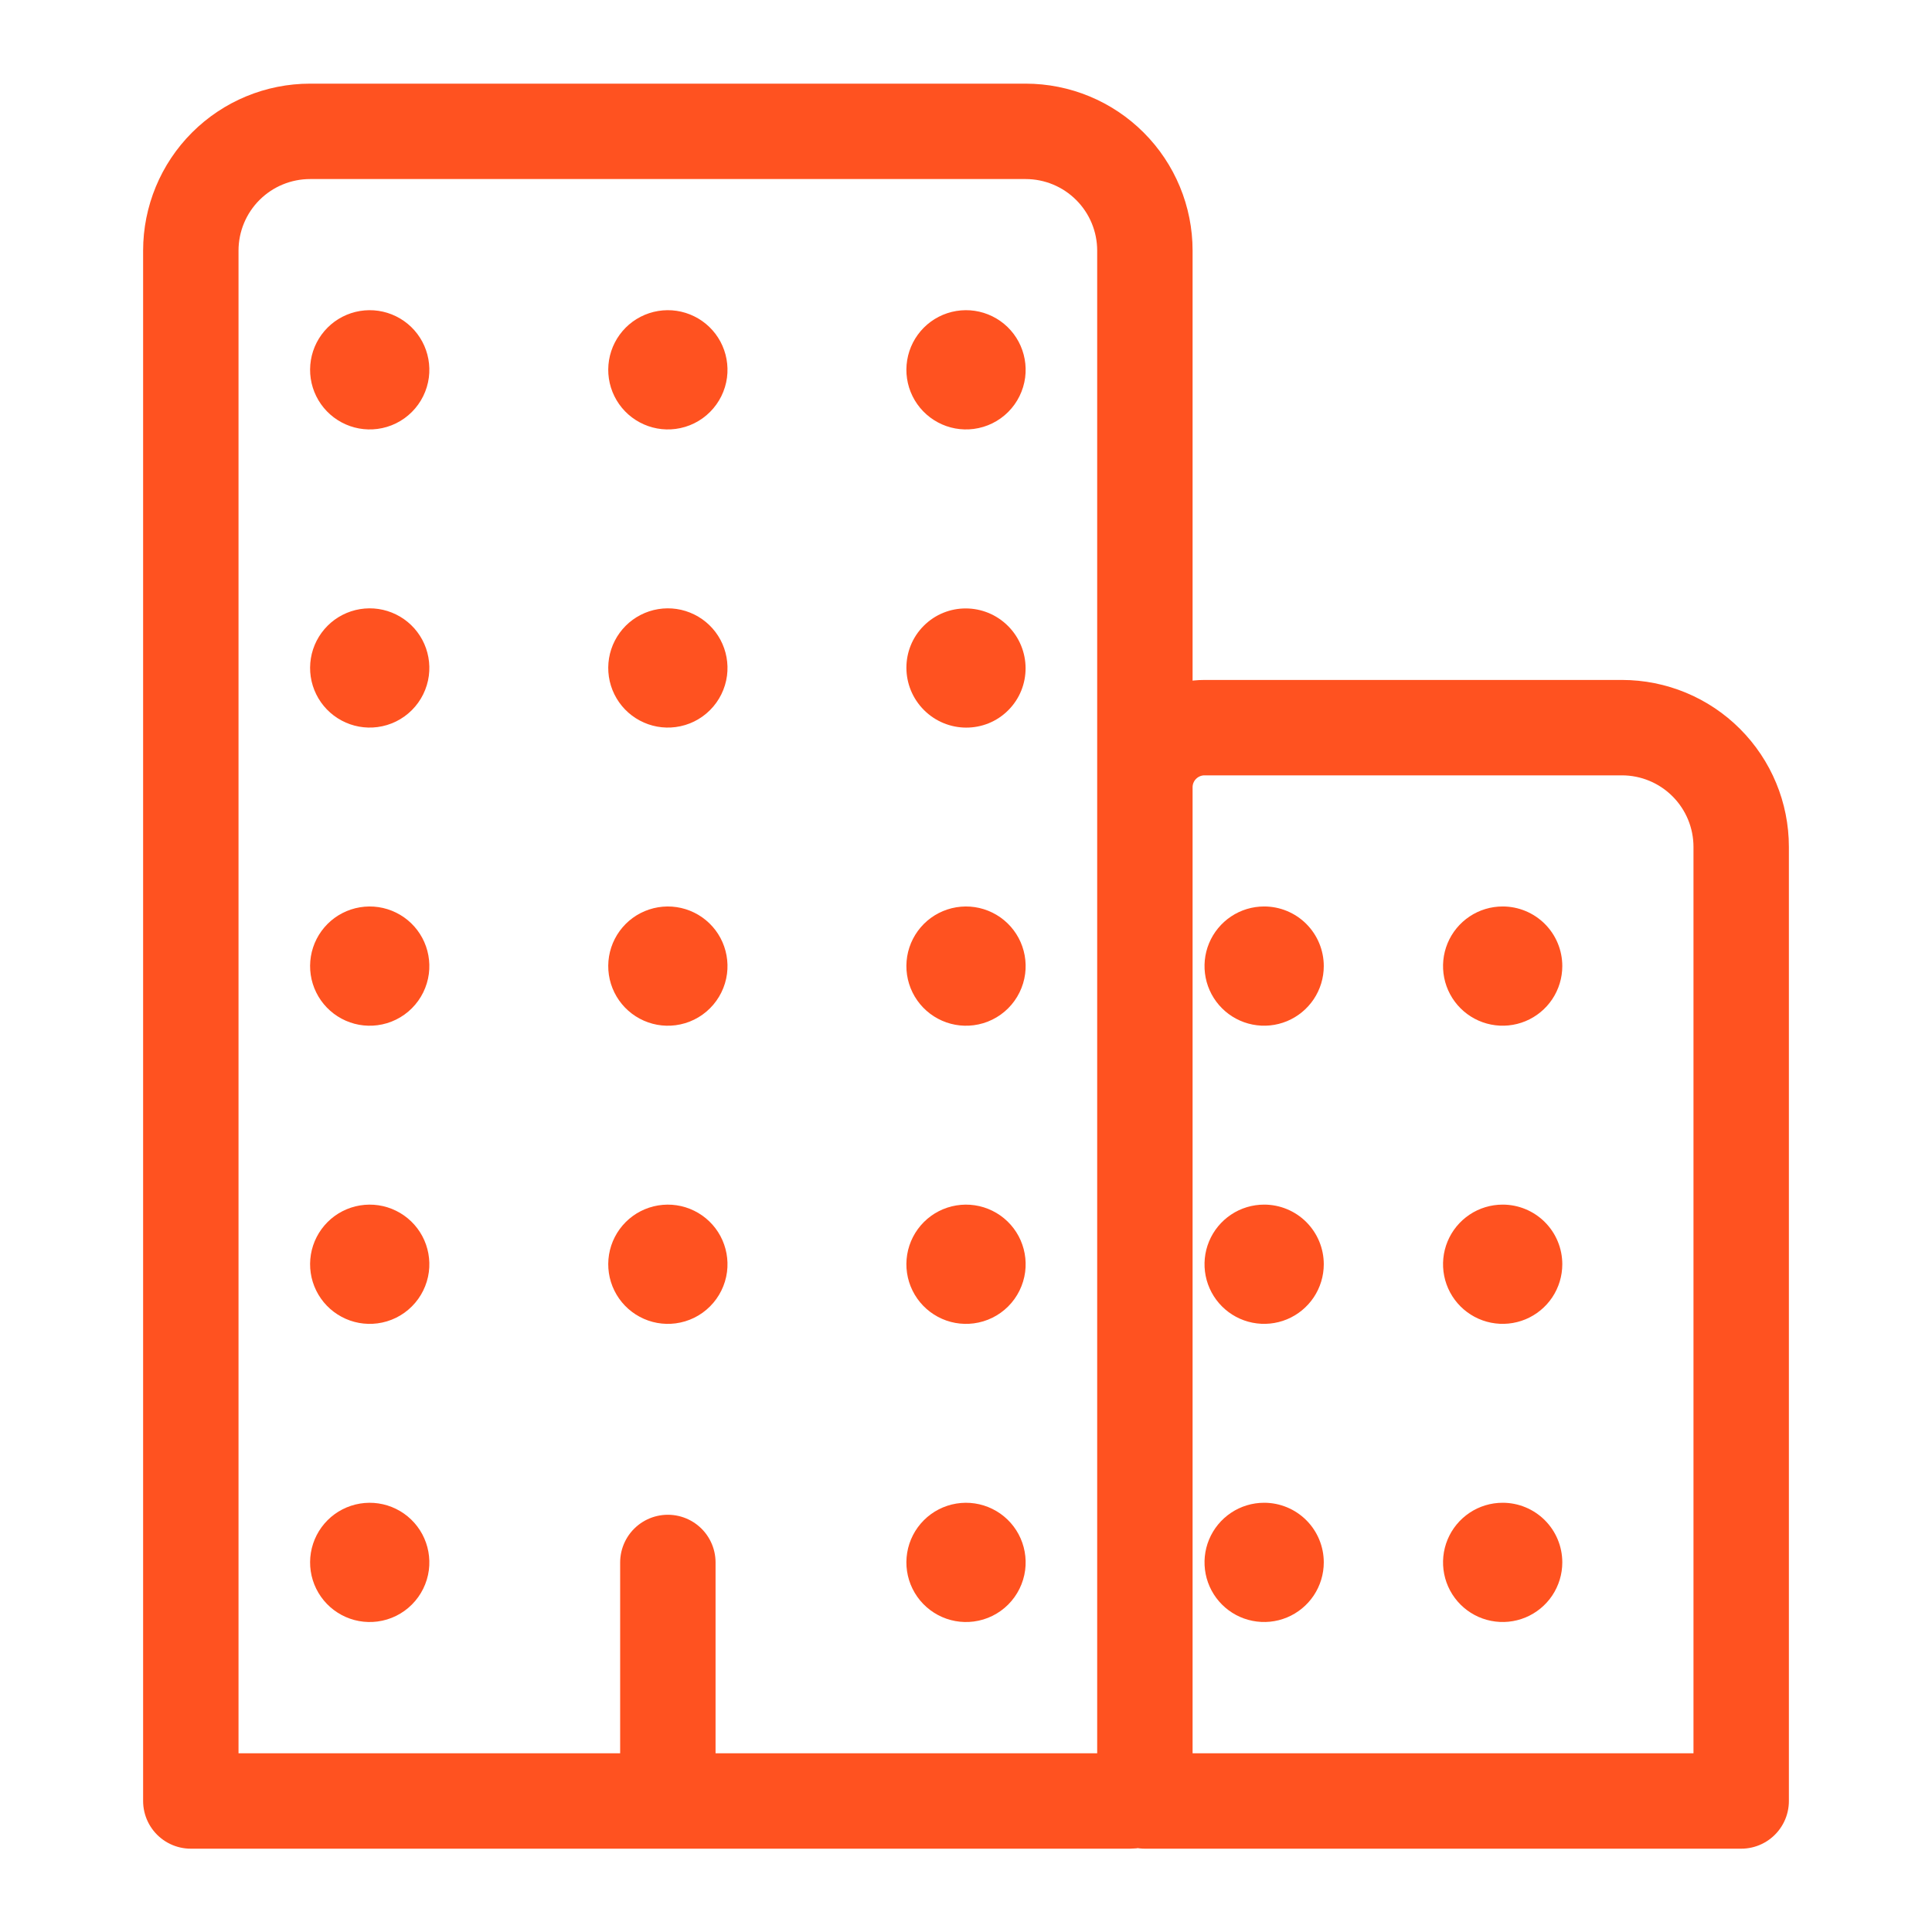
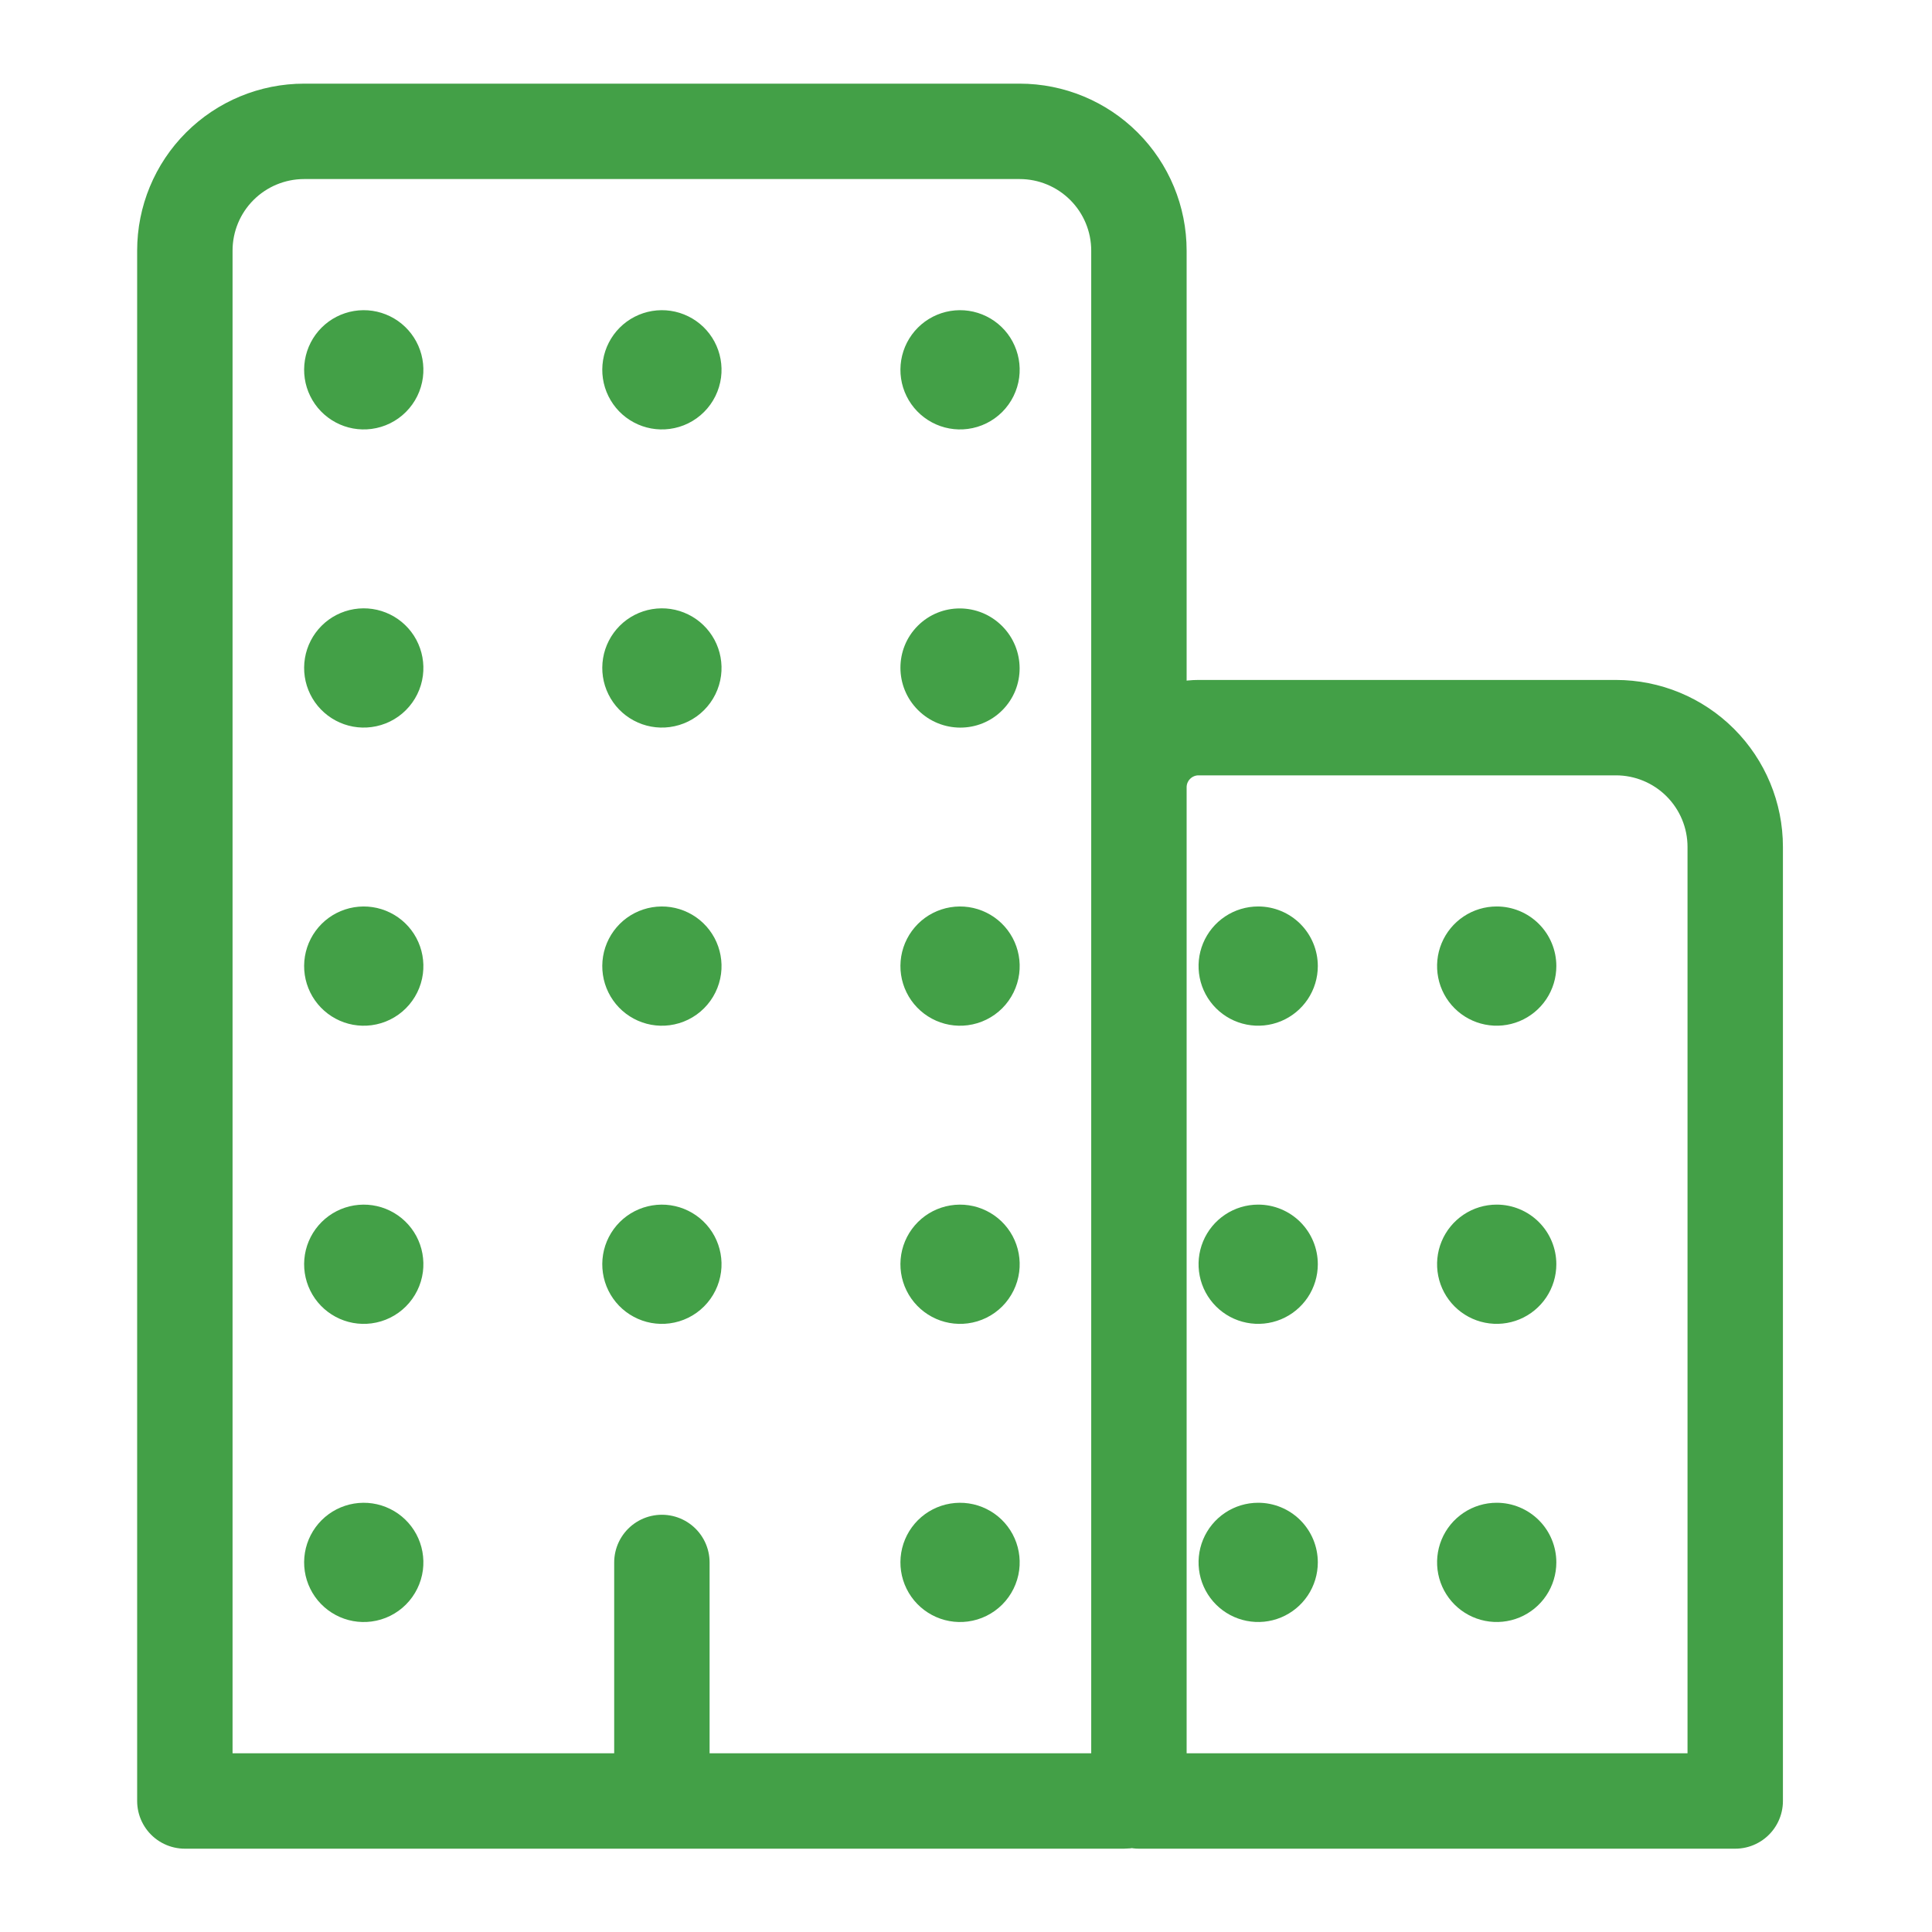
<svg xmlns="http://www.w3.org/2000/svg" width="81" height="81" viewBox="0 0 81 81" fill="none">
-   <path d="M28 65.507V75.507V65.507ZM13 5.507H43C44.326 5.507 45.598 6.034 46.535 6.972C47.473 7.909 48 9.181 48 10.507V74.882C48 75.048 47.934 75.207 47.817 75.324C47.7 75.442 47.541 75.507 47.375 75.507H8V10.507C8 9.181 8.527 7.909 9.464 6.972C10.402 6.034 11.674 5.507 13 5.507V5.507ZM50.5 30.507H68C69.326 30.507 70.598 31.034 71.535 31.972C72.473 32.91 73 34.181 73 35.507V75.507H48V33.007C48 32.344 48.263 31.708 48.732 31.24C49.201 30.771 49.837 30.507 50.5 30.507Z" stroke="#FF5220" stroke-width="4" stroke-linecap="round" stroke-linejoin="round" />
-   <path d="M15.825 67.983C15.307 68.051 14.781 67.955 14.321 67.708C13.861 67.462 13.489 67.078 13.258 66.609C13.027 66.141 12.949 65.612 13.034 65.097C13.119 64.581 13.364 64.106 13.733 63.736C14.102 63.367 14.578 63.123 15.093 63.038C15.608 62.953 16.137 63.031 16.605 63.262C17.074 63.492 17.458 63.864 17.705 64.324C17.951 64.785 18.047 65.311 17.98 65.829C17.908 66.375 17.658 66.882 17.268 67.272C16.879 67.662 16.371 67.912 15.825 67.983V67.983ZM15.825 55.483C15.307 55.551 14.781 55.455 14.321 55.208C13.861 54.962 13.489 54.578 13.258 54.109C13.027 53.641 12.949 53.112 13.034 52.596C13.119 52.081 13.364 51.606 13.733 51.236C14.102 50.867 14.578 50.623 15.093 50.538C15.608 50.453 16.137 50.531 16.605 50.762C17.074 50.992 17.458 51.364 17.705 51.824C17.951 52.285 18.047 52.811 17.98 53.328C17.908 53.875 17.658 54.382 17.268 54.772C16.879 55.162 16.371 55.412 15.825 55.483V55.483ZM15.825 42.983C15.307 43.051 14.781 42.955 14.321 42.708C13.861 42.462 13.489 42.078 13.258 41.609C13.027 41.141 12.949 40.612 13.034 40.096C13.119 39.581 13.364 39.106 13.733 38.736C14.102 38.367 14.578 38.123 15.093 38.038C15.608 37.953 16.137 38.031 16.605 38.262C17.074 38.492 17.458 38.864 17.705 39.324C17.951 39.785 18.047 40.311 17.98 40.828C17.908 41.375 17.658 41.882 17.268 42.272C16.879 42.662 16.371 42.912 15.825 42.983V42.983ZM15.825 30.483C15.307 30.551 14.781 30.455 14.321 30.208C13.861 29.962 13.489 29.578 13.258 29.109C13.027 28.641 12.949 28.112 13.034 27.596C13.119 27.081 13.364 26.606 13.733 26.236C14.102 25.867 14.578 25.623 15.093 25.538C15.608 25.453 16.137 25.531 16.605 25.762C17.074 25.992 17.458 26.364 17.705 26.824C17.951 27.285 18.047 27.811 17.98 28.328C17.908 28.875 17.658 29.382 17.268 29.772C16.879 30.162 16.371 30.412 15.825 30.483V30.483ZM15.825 17.983C15.307 18.051 14.781 17.955 14.321 17.708C13.861 17.462 13.489 17.078 13.258 16.609C13.027 16.141 12.949 15.612 13.034 15.097C13.119 14.581 13.364 14.106 13.733 13.736C14.102 13.367 14.578 13.123 15.093 13.038C15.608 12.953 16.137 13.031 16.605 13.262C17.074 13.492 17.458 13.864 17.705 14.324C17.951 14.785 18.047 15.311 17.98 15.829C17.908 16.375 17.658 16.882 17.268 17.272C16.879 17.662 16.371 17.912 15.825 17.983V17.983ZM28.325 55.483C27.807 55.551 27.281 55.455 26.821 55.208C26.36 54.962 25.989 54.578 25.758 54.109C25.527 53.641 25.449 53.112 25.534 52.596C25.619 52.081 25.864 51.606 26.233 51.236C26.602 50.867 27.078 50.623 27.593 50.538C28.108 50.453 28.637 50.531 29.105 50.762C29.574 50.992 29.958 51.364 30.205 51.824C30.451 52.285 30.547 52.811 30.48 53.328C30.408 53.875 30.158 54.382 29.768 54.772C29.379 55.162 28.871 55.412 28.325 55.483V55.483ZM28.325 42.983C27.807 43.051 27.281 42.955 26.821 42.708C26.36 42.462 25.989 42.078 25.758 41.609C25.527 41.141 25.449 40.612 25.534 40.096C25.619 39.581 25.864 39.106 26.233 38.736C26.602 38.367 27.078 38.123 27.593 38.038C28.108 37.953 28.637 38.031 29.105 38.262C29.574 38.492 29.958 38.864 30.205 39.324C30.451 39.785 30.547 40.311 30.48 40.828C30.408 41.375 30.158 41.882 29.768 42.272C29.379 42.662 28.871 42.912 28.325 42.983V42.983ZM28.325 30.483C27.807 30.551 27.281 30.455 26.821 30.208C26.36 29.962 25.989 29.578 25.758 29.109C25.527 28.641 25.449 28.112 25.534 27.596C25.619 27.081 25.864 26.606 26.233 26.236C26.602 25.867 27.078 25.623 27.593 25.538C28.108 25.453 28.637 25.531 29.105 25.762C29.574 25.992 29.958 26.364 30.205 26.824C30.451 27.285 30.547 27.811 30.48 28.328C30.408 28.875 30.158 29.382 29.768 29.772C29.379 30.162 28.871 30.412 28.325 30.483V30.483ZM28.325 17.983C27.807 18.051 27.281 17.955 26.821 17.708C26.36 17.462 25.989 17.078 25.758 16.609C25.527 16.141 25.449 15.612 25.534 15.097C25.619 14.581 25.864 14.106 26.233 13.736C26.602 13.367 27.078 13.123 27.593 13.038C28.108 12.953 28.637 13.031 29.105 13.262C29.574 13.492 29.958 13.864 30.205 14.324C30.451 14.785 30.547 15.311 30.48 15.829C30.408 16.375 30.158 16.882 29.768 17.272C29.379 17.662 28.871 17.912 28.325 17.983V17.983ZM40.825 67.983C40.307 68.051 39.781 67.955 39.321 67.708C38.861 67.462 38.489 67.078 38.258 66.609C38.027 66.141 37.949 65.612 38.034 65.097C38.119 64.581 38.364 64.106 38.733 63.736C39.102 63.367 39.578 63.123 40.093 63.038C40.608 62.953 41.137 63.031 41.605 63.262C42.074 63.492 42.458 63.864 42.705 64.324C42.951 64.785 43.047 65.311 42.98 65.829C42.908 66.375 42.658 66.882 42.269 67.272C41.879 67.662 41.371 67.912 40.825 67.983V67.983ZM40.825 55.483C40.307 55.551 39.781 55.455 39.321 55.208C38.861 54.962 38.489 54.578 38.258 54.109C38.027 53.641 37.949 53.112 38.034 52.596C38.119 52.081 38.364 51.606 38.733 51.236C39.102 50.867 39.578 50.623 40.093 50.538C40.608 50.453 41.137 50.531 41.605 50.762C42.074 50.992 42.458 51.364 42.705 51.824C42.951 52.285 43.047 52.811 42.98 53.328C42.908 53.875 42.658 54.382 42.269 54.772C41.879 55.162 41.371 55.412 40.825 55.483V55.483ZM40.825 42.983C40.307 43.051 39.781 42.955 39.321 42.708C38.861 42.462 38.489 42.078 38.258 41.609C38.027 41.141 37.949 40.612 38.034 40.096C38.119 39.581 38.364 39.106 38.733 38.736C39.102 38.367 39.578 38.123 40.093 38.038C40.608 37.953 41.137 38.031 41.605 38.262C42.074 38.492 42.458 38.864 42.705 39.324C42.951 39.785 43.047 40.311 42.98 40.828C42.908 41.375 42.658 41.882 42.269 42.272C41.879 42.662 41.371 42.912 40.825 42.983V42.983Z" fill="#FF5220" />
-   <path d="M42.271 29.778C43.244 28.805 43.24 27.223 42.262 26.245C41.284 25.267 39.702 25.263 38.729 26.236C37.755 27.209 37.76 28.791 38.738 29.769C39.716 30.747 41.298 30.752 42.271 29.778Z" fill="#FF5220" />
-   <path d="M40.825 17.983C40.307 18.051 39.781 17.955 39.321 17.708C38.861 17.462 38.489 17.078 38.258 16.609C38.027 16.141 37.949 15.612 38.034 15.097C38.119 14.581 38.364 14.106 38.733 13.736C39.102 13.367 39.578 13.123 40.093 13.038C40.608 12.953 41.137 13.031 41.605 13.262C42.074 13.492 42.458 13.864 42.705 14.324C42.951 14.785 43.047 15.311 42.98 15.829C42.908 16.375 42.658 16.882 42.269 17.272C41.879 17.662 41.371 17.912 40.825 17.983V17.983ZM63 63.004C62.505 63.004 62.022 63.15 61.611 63.425C61.2 63.7 60.88 64.09 60.69 64.547C60.501 65.004 60.452 65.506 60.548 65.991C60.644 66.476 60.883 66.922 61.232 67.271C61.582 67.621 62.027 67.859 62.512 67.955C62.997 68.052 63.5 68.002 63.957 67.813C64.413 67.624 64.804 67.303 65.079 66.892C65.353 66.481 65.5 65.998 65.5 65.504C65.5 64.84 65.237 64.204 64.768 63.736C64.299 63.267 63.663 63.004 63 63.004ZM63 50.504C62.505 50.504 62.022 50.65 61.611 50.925C61.2 51.2 60.88 51.59 60.69 52.047C60.501 52.504 60.452 53.006 60.548 53.491C60.644 53.976 60.883 54.422 61.232 54.771C61.582 55.121 62.027 55.359 62.512 55.455C62.997 55.552 63.5 55.502 63.957 55.313C64.413 55.124 64.804 54.803 65.079 54.392C65.353 53.981 65.5 53.498 65.5 53.004C65.5 52.34 65.237 51.705 64.768 51.236C64.299 50.767 63.663 50.504 63 50.504ZM63 38.004C62.505 38.004 62.022 38.15 61.611 38.425C61.2 38.7 60.88 39.09 60.69 39.547C60.501 40.004 60.452 40.506 60.548 40.991C60.644 41.476 60.883 41.922 61.232 42.271C61.582 42.621 62.027 42.859 62.512 42.955C62.997 43.052 63.5 43.002 63.957 42.813C64.413 42.624 64.804 42.303 65.079 41.892C65.353 41.481 65.5 40.998 65.5 40.504C65.5 39.84 65.237 39.205 64.768 38.736C64.299 38.267 63.663 38.004 63 38.004ZM53 63.004C52.505 63.004 52.022 63.15 51.611 63.425C51.2 63.7 50.88 64.09 50.69 64.547C50.501 65.004 50.452 65.506 50.548 65.991C50.644 66.476 50.883 66.922 51.232 67.271C51.582 67.621 52.027 67.859 52.512 67.955C52.997 68.052 53.5 68.002 53.957 67.813C54.413 67.624 54.804 67.303 55.079 66.892C55.353 66.481 55.5 65.998 55.5 65.504C55.5 64.84 55.236 64.204 54.768 63.736C54.299 63.267 53.663 63.004 53 63.004ZM53 50.504C52.505 50.504 52.022 50.65 51.611 50.925C51.2 51.2 50.88 51.59 50.69 52.047C50.501 52.504 50.452 53.006 50.548 53.491C50.644 53.976 50.883 54.422 51.232 54.771C51.582 55.121 52.027 55.359 52.512 55.455C52.997 55.552 53.5 55.502 53.957 55.313C54.413 55.124 54.804 54.803 55.079 54.392C55.353 53.981 55.5 53.498 55.5 53.004C55.5 52.34 55.236 51.705 54.768 51.236C54.299 50.767 53.663 50.504 53 50.504ZM53 38.004C52.505 38.004 52.022 38.15 51.611 38.425C51.2 38.7 50.88 39.09 50.69 39.547C50.501 40.004 50.452 40.506 50.548 40.991C50.644 41.476 50.883 41.922 51.232 42.271C51.582 42.621 52.027 42.859 52.512 42.955C52.997 43.052 53.5 43.002 53.957 42.813C54.413 42.624 54.804 42.303 55.079 41.892C55.353 41.481 55.5 40.998 55.5 40.504C55.5 39.84 55.236 39.205 54.768 38.736C54.299 38.267 53.663 38.004 53 38.004Z" fill="#FF5220" />
+   <path d="M27.75 65.507V75.507V65.507ZM12.75 5.507H42.75C44.076 5.507 45.347 6.034 46.285 6.972C47.223 7.909 47.75 9.181 47.75 10.507V74.882C47.75 75.048 47.684 75.207 47.567 75.324C47.449 75.442 47.29 75.507 47.125 75.507H7.75V10.507C7.75 9.181 8.276 7.909 9.214 6.972C10.152 6.034 11.424 5.507 12.75 5.507V5.507ZM50.25 30.507H67.75C69.076 30.507 70.347 31.034 71.285 31.972C72.223 32.91 72.75 34.181 72.75 35.507V75.507H47.75V33.007C47.75 32.344 48.013 31.708 48.482 31.24C48.951 30.771 49.587 30.507 50.25 30.507Z" stroke="#43A047" stroke-width="4" stroke-linecap="round" stroke-linejoin="round" />
+   <path d="M15.575 67.983C15.057 68.051 14.531 67.955 14.071 67.708C13.611 67.462 13.239 67.078 13.008 66.609C12.777 66.141 12.699 65.612 12.784 65.097C12.869 64.581 13.114 64.106 13.483 63.736C13.852 63.367 14.328 63.123 14.843 63.038C15.358 62.953 15.887 63.031 16.355 63.262C16.824 63.492 17.208 63.864 17.455 64.324C17.701 64.785 17.797 65.311 17.73 65.829C17.658 66.375 17.408 66.882 17.018 67.272C16.629 67.662 16.121 67.912 15.575 67.983ZM15.575 55.483C15.057 55.551 14.531 55.455 14.071 55.208C13.611 54.962 13.239 54.578 13.008 54.109C12.777 53.641 12.699 53.112 12.784 52.596C12.869 52.081 13.114 51.606 13.483 51.236C13.852 50.867 14.328 50.623 14.843 50.538C15.358 50.453 15.887 50.531 16.355 50.762C16.824 50.992 17.208 51.364 17.455 51.824C17.701 52.285 17.797 52.811 17.73 53.328C17.658 53.875 17.408 54.382 17.018 54.772C16.629 55.162 16.121 55.412 15.575 55.483ZM15.575 42.983C15.057 43.051 14.531 42.955 14.071 42.708C13.611 42.462 13.239 42.078 13.008 41.609C12.777 41.141 12.699 40.612 12.784 40.096C12.869 39.581 13.114 39.106 13.483 38.736C13.852 38.367 14.328 38.123 14.843 38.038C15.358 37.953 15.887 38.031 16.355 38.262C16.824 38.492 17.208 38.864 17.455 39.324C17.701 39.785 17.797 40.311 17.73 40.828C17.658 41.375 17.408 41.882 17.018 42.272C16.629 42.662 16.121 42.912 15.575 42.983ZM15.575 30.483C15.057 30.551 14.531 30.455 14.071 30.208C13.611 29.962 13.239 29.578 13.008 29.109C12.777 28.641 12.699 28.112 12.784 27.596C12.869 27.081 13.114 26.606 13.483 26.236C13.852 25.867 14.328 25.623 14.843 25.538C15.358 25.453 15.887 25.531 16.355 25.762C16.824 25.992 17.208 26.364 17.455 26.824C17.701 27.285 17.797 27.811 17.73 28.328C17.658 28.875 17.408 29.382 17.018 29.772C16.629 30.162 16.121 30.412 15.575 30.483ZM15.575 17.983C15.057 18.051 14.531 17.955 14.071 17.708C13.611 17.462 13.239 17.078 13.008 16.609C12.777 16.141 12.699 15.612 12.784 15.097C12.869 14.581 13.114 14.106 13.483 13.736C13.852 13.367 14.328 13.123 14.843 13.038C15.358 12.953 15.887 13.031 16.355 13.262C16.824 13.492 17.208 13.864 17.455 14.324C17.701 14.785 17.797 15.311 17.73 15.829C17.658 16.375 17.408 16.882 17.018 17.272C16.629 17.662 16.121 17.912 15.575 17.983ZM28.075 55.483C27.557 55.551 27.031 55.455 26.571 55.208C26.11 54.962 25.739 54.578 25.508 54.109C25.277 53.641 25.199 53.112 25.284 52.596C25.369 52.081 25.614 51.606 25.983 51.236C26.352 50.867 26.828 50.623 27.343 50.538C27.858 50.453 28.387 50.531 28.855 50.762C29.324 50.992 29.708 51.364 29.955 51.824C30.201 52.285 30.297 52.811 30.23 53.328C30.158 53.875 29.908 54.382 29.518 54.772C29.129 55.162 28.621 55.412 28.075 55.483ZM28.075 42.983C27.557 43.051 27.031 42.955 26.571 42.708C26.11 42.462 25.739 42.078 25.508 41.609C25.277 41.141 25.199 40.612 25.284 40.096C25.369 39.581 25.614 39.106 25.983 38.736C26.352 38.367 26.828 38.123 27.343 38.038C27.858 37.953 28.387 38.031 28.855 38.262C29.324 38.492 29.708 38.864 29.955 39.324C30.201 39.785 30.297 40.311 30.23 40.828C30.158 41.375 29.908 41.882 29.518 42.272C29.129 42.662 28.621 42.912 28.075 42.983ZM28.075 30.483C27.557 30.551 27.031 30.455 26.571 30.208C26.11 29.962 25.739 29.578 25.508 29.109C25.277 28.641 25.199 28.112 25.284 27.596C25.369 27.081 25.614 26.606 25.983 26.236C26.352 25.867 26.828 25.623 27.343 25.538C27.858 25.453 28.387 25.531 28.855 25.762C29.324 25.992 29.708 26.364 29.955 26.824C30.201 27.285 30.297 27.811 30.23 28.328C30.158 28.875 29.908 29.382 29.518 29.772C29.129 30.162 28.621 30.412 28.075 30.483ZM28.075 17.983C27.557 18.051 27.031 17.955 26.571 17.708C26.11 17.462 25.739 17.078 25.508 16.609C25.277 16.141 25.199 15.612 25.284 15.097C25.369 14.581 25.614 14.106 25.983 13.736C26.352 13.367 26.828 13.123 27.343 13.038C27.858 12.953 28.387 13.031 28.855 13.262C29.324 13.492 29.708 13.864 29.955 14.324C30.201 14.785 30.297 15.311 30.23 15.829C30.158 16.375 29.908 16.882 29.518 17.272C29.129 17.662 28.621 17.912 28.075 17.983ZM40.575 67.983C40.057 68.051 39.531 67.955 39.071 67.708C38.611 67.462 38.239 67.078 38.008 66.609C37.777 66.141 37.699 65.612 37.784 65.097C37.869 64.581 38.114 64.106 38.483 63.736C38.852 63.367 39.328 63.123 39.843 63.038C40.358 62.953 40.887 63.031 41.355 63.262C41.824 63.492 42.208 63.864 42.455 64.324C42.701 64.785 42.797 65.311 42.73 65.829C42.658 66.375 42.408 66.882 42.019 67.272C41.629 67.662 41.121 67.912 40.575 67.983ZM40.575 55.483C40.057 55.551 39.531 55.455 39.071 55.208C38.611 54.962 38.239 54.578 38.008 54.109C37.777 53.641 37.699 53.112 37.784 52.596C37.869 52.081 38.114 51.606 38.483 51.236C38.852 50.867 39.328 50.623 39.843 50.538C40.358 50.453 40.887 50.531 41.355 50.762C41.824 50.992 42.208 51.364 42.455 51.824C42.701 52.285 42.797 52.811 42.73 53.328C42.658 53.875 42.408 54.382 42.019 54.772C41.629 55.162 41.121 55.412 40.575 55.483ZM40.575 42.983C40.057 43.051 39.531 42.955 39.071 42.708C38.611 42.462 38.239 42.078 38.008 41.609C37.777 41.141 37.699 40.612 37.784 40.096C37.869 39.581 38.114 39.106 38.483 38.736C38.852 38.367 39.328 38.123 39.843 38.038C40.358 37.953 40.887 38.031 41.355 38.262C41.824 38.492 42.208 38.864 42.455 39.324C42.701 39.785 42.797 40.311 42.73 40.828C42.658 41.375 42.408 41.882 42.019 42.272C41.629 42.662 41.121 42.912 40.575 42.983Z" fill="#43A047" />
+   <path d="M42.021 29.778C42.994 28.805 42.99 27.223 42.012 26.245C41.034 25.267 39.452 25.263 38.479 26.236C37.505 27.209 37.509 28.791 38.487 29.769C39.466 30.747 41.048 30.752 42.021 29.778Z" fill="#43A047" />
+   <path d="M40.575 17.983C40.057 18.051 39.531 17.955 39.071 17.708C38.611 17.462 38.239 17.078 38.008 16.609C37.777 16.141 37.699 15.612 37.784 15.097C37.869 14.581 38.114 14.106 38.483 13.736C38.852 13.367 39.328 13.123 39.843 13.038C40.358 12.953 40.887 13.031 41.355 13.262C41.824 13.492 42.208 13.864 42.455 14.324C42.701 14.785 42.797 15.311 42.73 15.829C42.658 16.375 42.408 16.882 42.019 17.272C41.629 17.662 41.121 17.912 40.575 17.983ZM62.75 63.004C62.255 63.004 61.772 63.15 61.361 63.425C60.95 63.7 60.63 64.09 60.44 64.547C60.251 65.004 60.202 65.506 60.298 65.991C60.394 66.476 60.633 66.922 60.982 67.271C61.332 67.621 61.777 67.859 62.262 67.955C62.747 68.052 63.25 68.002 63.707 67.813C64.163 67.624 64.554 67.303 64.829 66.892C65.103 66.481 65.25 65.998 65.25 65.504C65.25 64.84 64.987 64.204 64.518 63.736C64.049 63.267 63.413 63.004 62.75 63.004ZM62.75 50.504C62.255 50.504 61.772 50.65 61.361 50.925C60.95 51.2 60.63 51.59 60.44 52.047C60.251 52.504 60.202 53.006 60.298 53.491C60.394 53.976 60.633 54.422 60.982 54.771C61.332 55.121 61.777 55.359 62.262 55.455C62.747 55.552 63.25 55.502 63.707 55.313C64.163 55.124 64.554 54.803 64.829 54.392C65.103 53.981 65.25 53.498 65.25 53.004C65.25 52.34 64.987 51.705 64.518 51.236C64.049 50.767 63.413 50.504 62.75 50.504ZM62.75 38.004C62.255 38.004 61.772 38.15 61.361 38.425C60.95 38.7 60.63 39.09 60.44 39.547C60.251 40.004 60.202 40.506 60.298 40.991C60.394 41.476 60.633 41.922 60.982 42.271C61.332 42.621 61.777 42.859 62.262 42.955C62.747 43.052 63.25 43.002 63.707 42.813C64.163 42.624 64.554 42.303 64.829 41.892C65.103 41.481 65.25 40.998 65.25 40.504C65.25 39.84 64.987 39.205 64.518 38.736C64.049 38.267 63.413 38.004 62.75 38.004ZM52.75 63.004C52.255 63.004 51.772 63.15 51.361 63.425C50.95 63.7 50.63 64.09 50.44 64.547C50.251 65.004 50.202 65.506 50.298 65.991C50.394 66.476 50.633 66.922 50.982 67.271C51.332 67.621 51.777 67.859 52.262 67.955C52.747 68.052 53.25 68.002 53.707 67.813C54.163 67.624 54.554 67.303 54.829 66.892C55.103 66.481 55.25 65.998 55.25 65.504C55.25 64.84 54.986 64.204 54.518 63.736C54.049 63.267 53.413 63.004 52.75 63.004ZM52.75 50.504C52.255 50.504 51.772 50.65 51.361 50.925C50.95 51.2 50.63 51.59 50.44 52.047C50.251 52.504 50.202 53.006 50.298 53.491C50.394 53.976 50.633 54.422 50.982 54.771C51.332 55.121 51.777 55.359 52.262 55.455C52.747 55.552 53.25 55.502 53.707 55.313C54.163 55.124 54.554 54.803 54.829 54.392C55.103 53.981 55.25 53.498 55.25 53.004C55.25 52.34 54.986 51.705 54.518 51.236C54.049 50.767 53.413 50.504 52.75 50.504ZM52.75 38.004C52.255 38.004 51.772 38.15 51.361 38.425C50.95 38.7 50.63 39.09 50.44 39.547C50.251 40.004 50.202 40.506 50.298 40.991C50.394 41.476 50.633 41.922 50.982 42.271C51.332 42.621 51.777 42.859 52.262 42.955C52.747 43.052 53.25 43.002 53.707 42.813C54.163 42.624 54.554 42.303 54.829 41.892C55.103 41.481 55.25 40.998 55.25 40.504C55.25 39.84 54.986 39.205 54.518 38.736C54.049 38.267 53.413 38.004 52.75 38.004Z" fill="#43A047" />
</svg>
